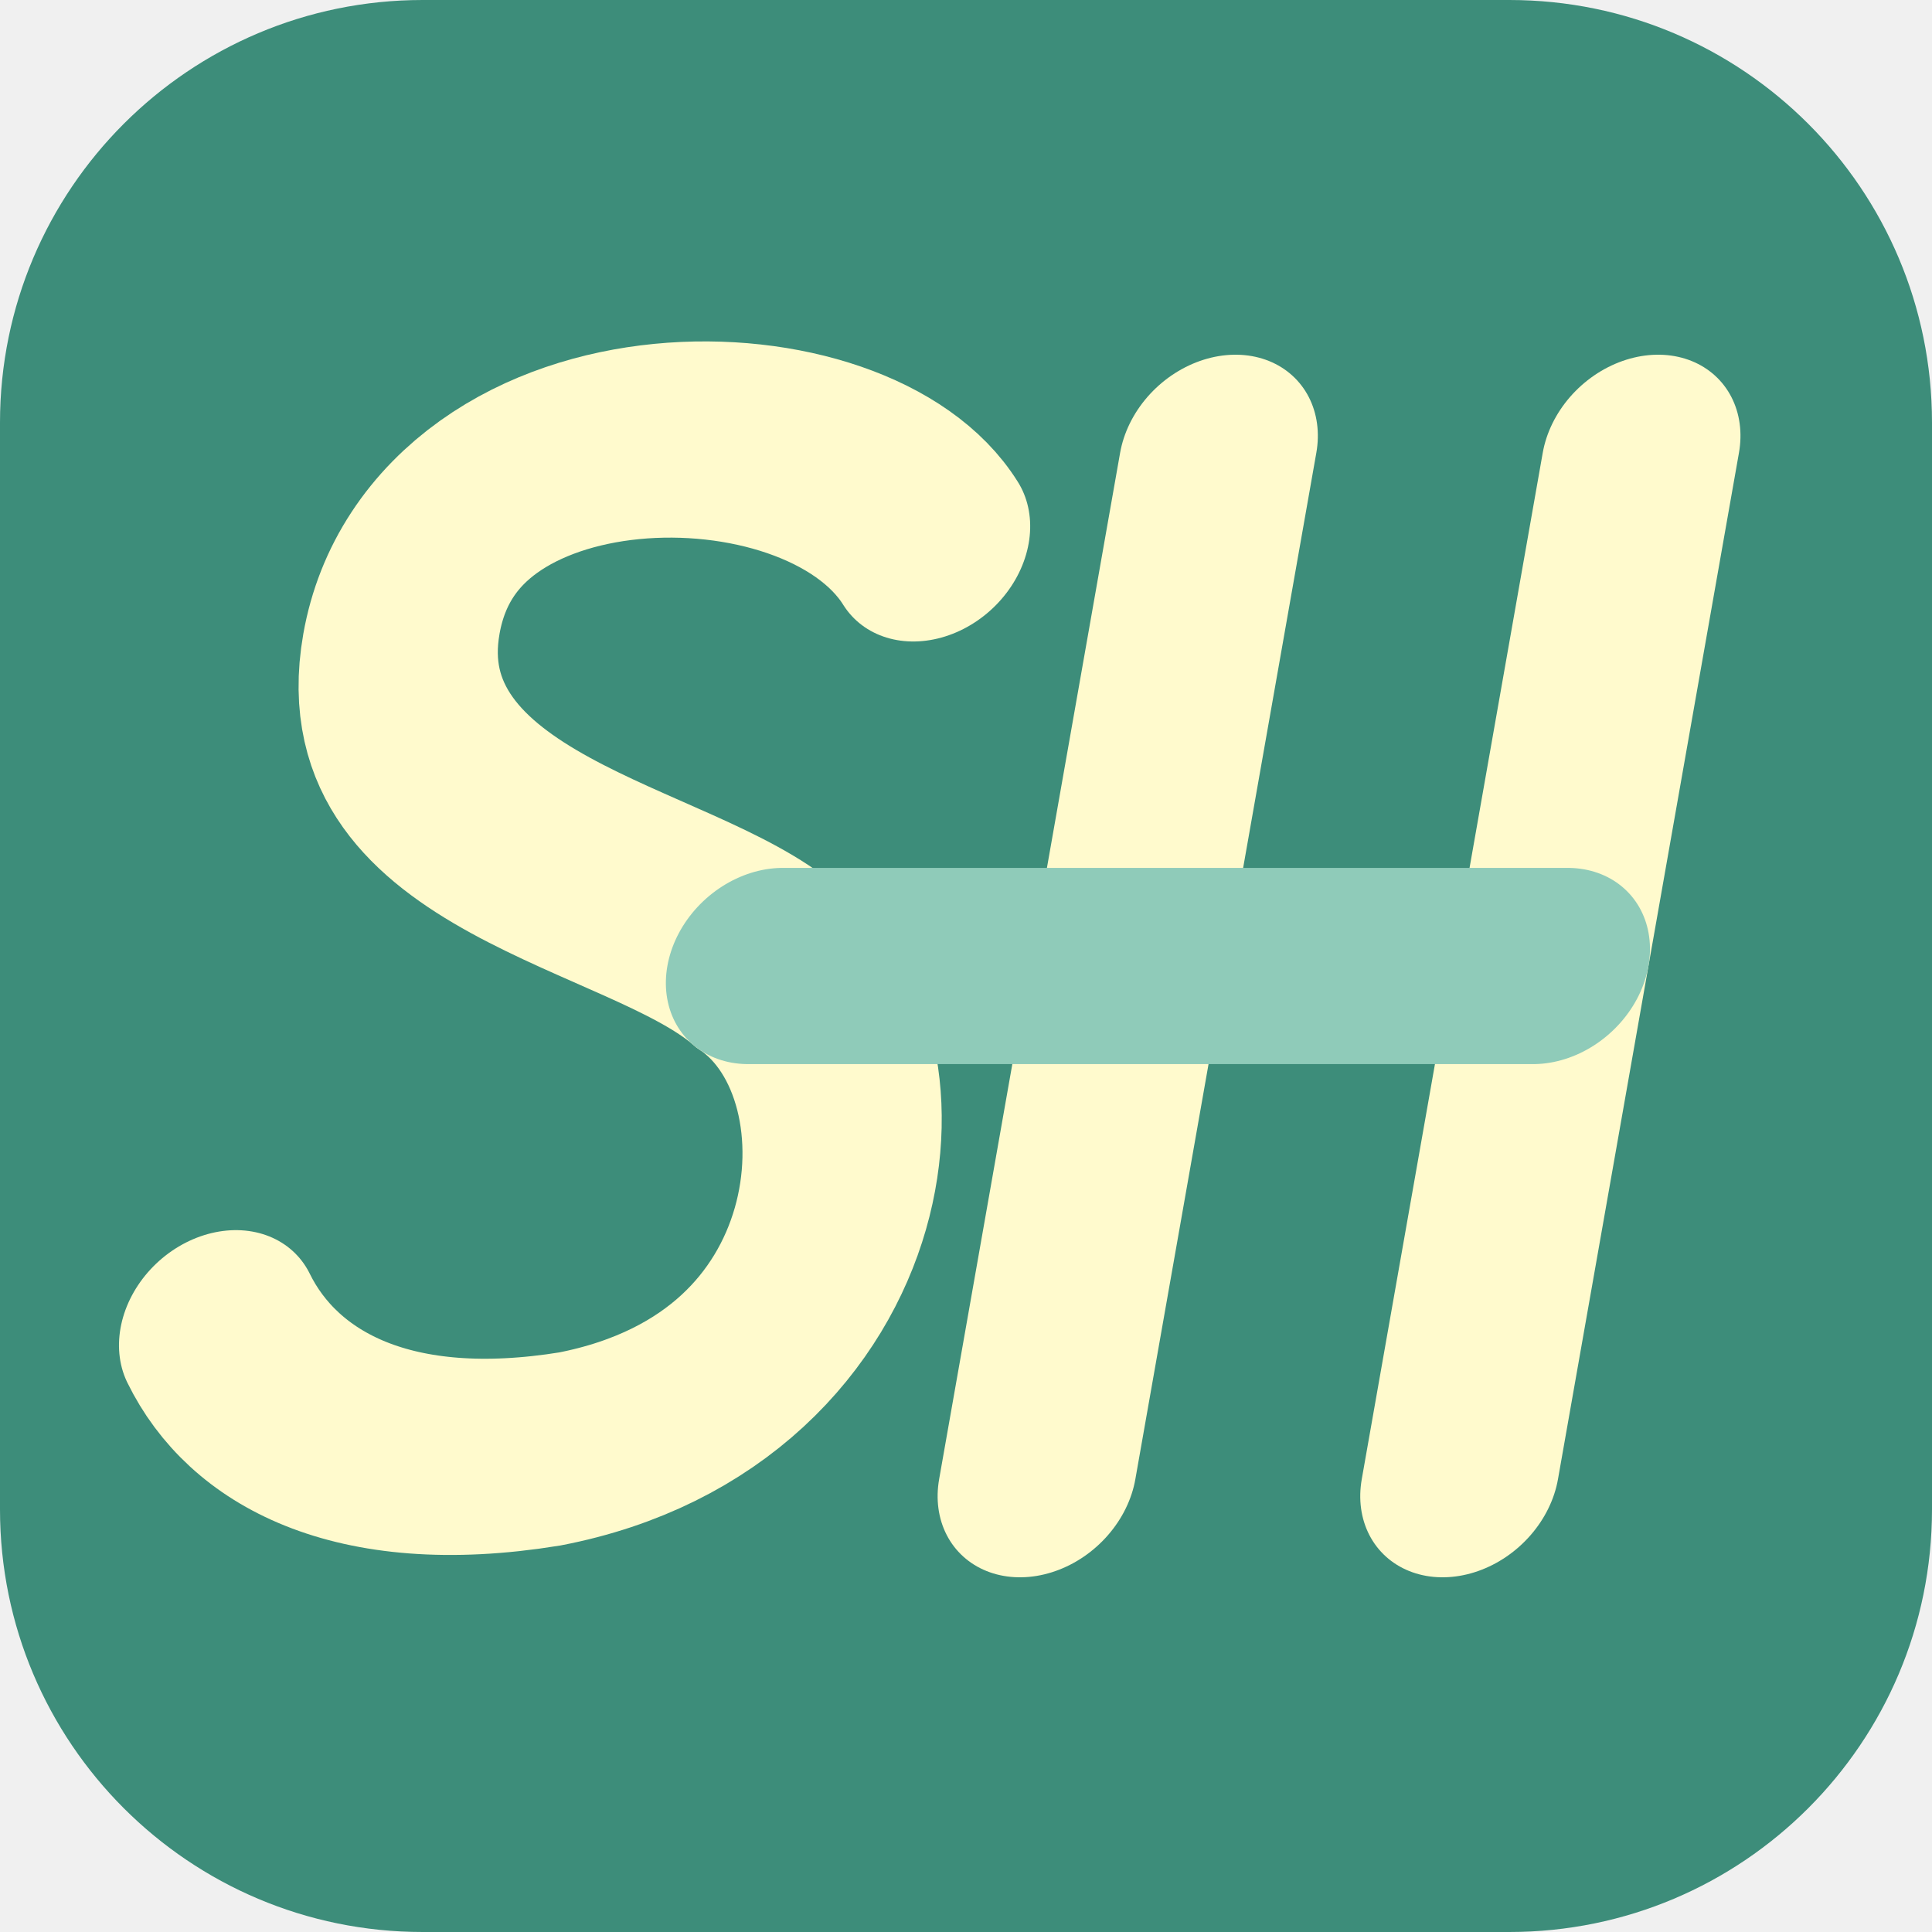
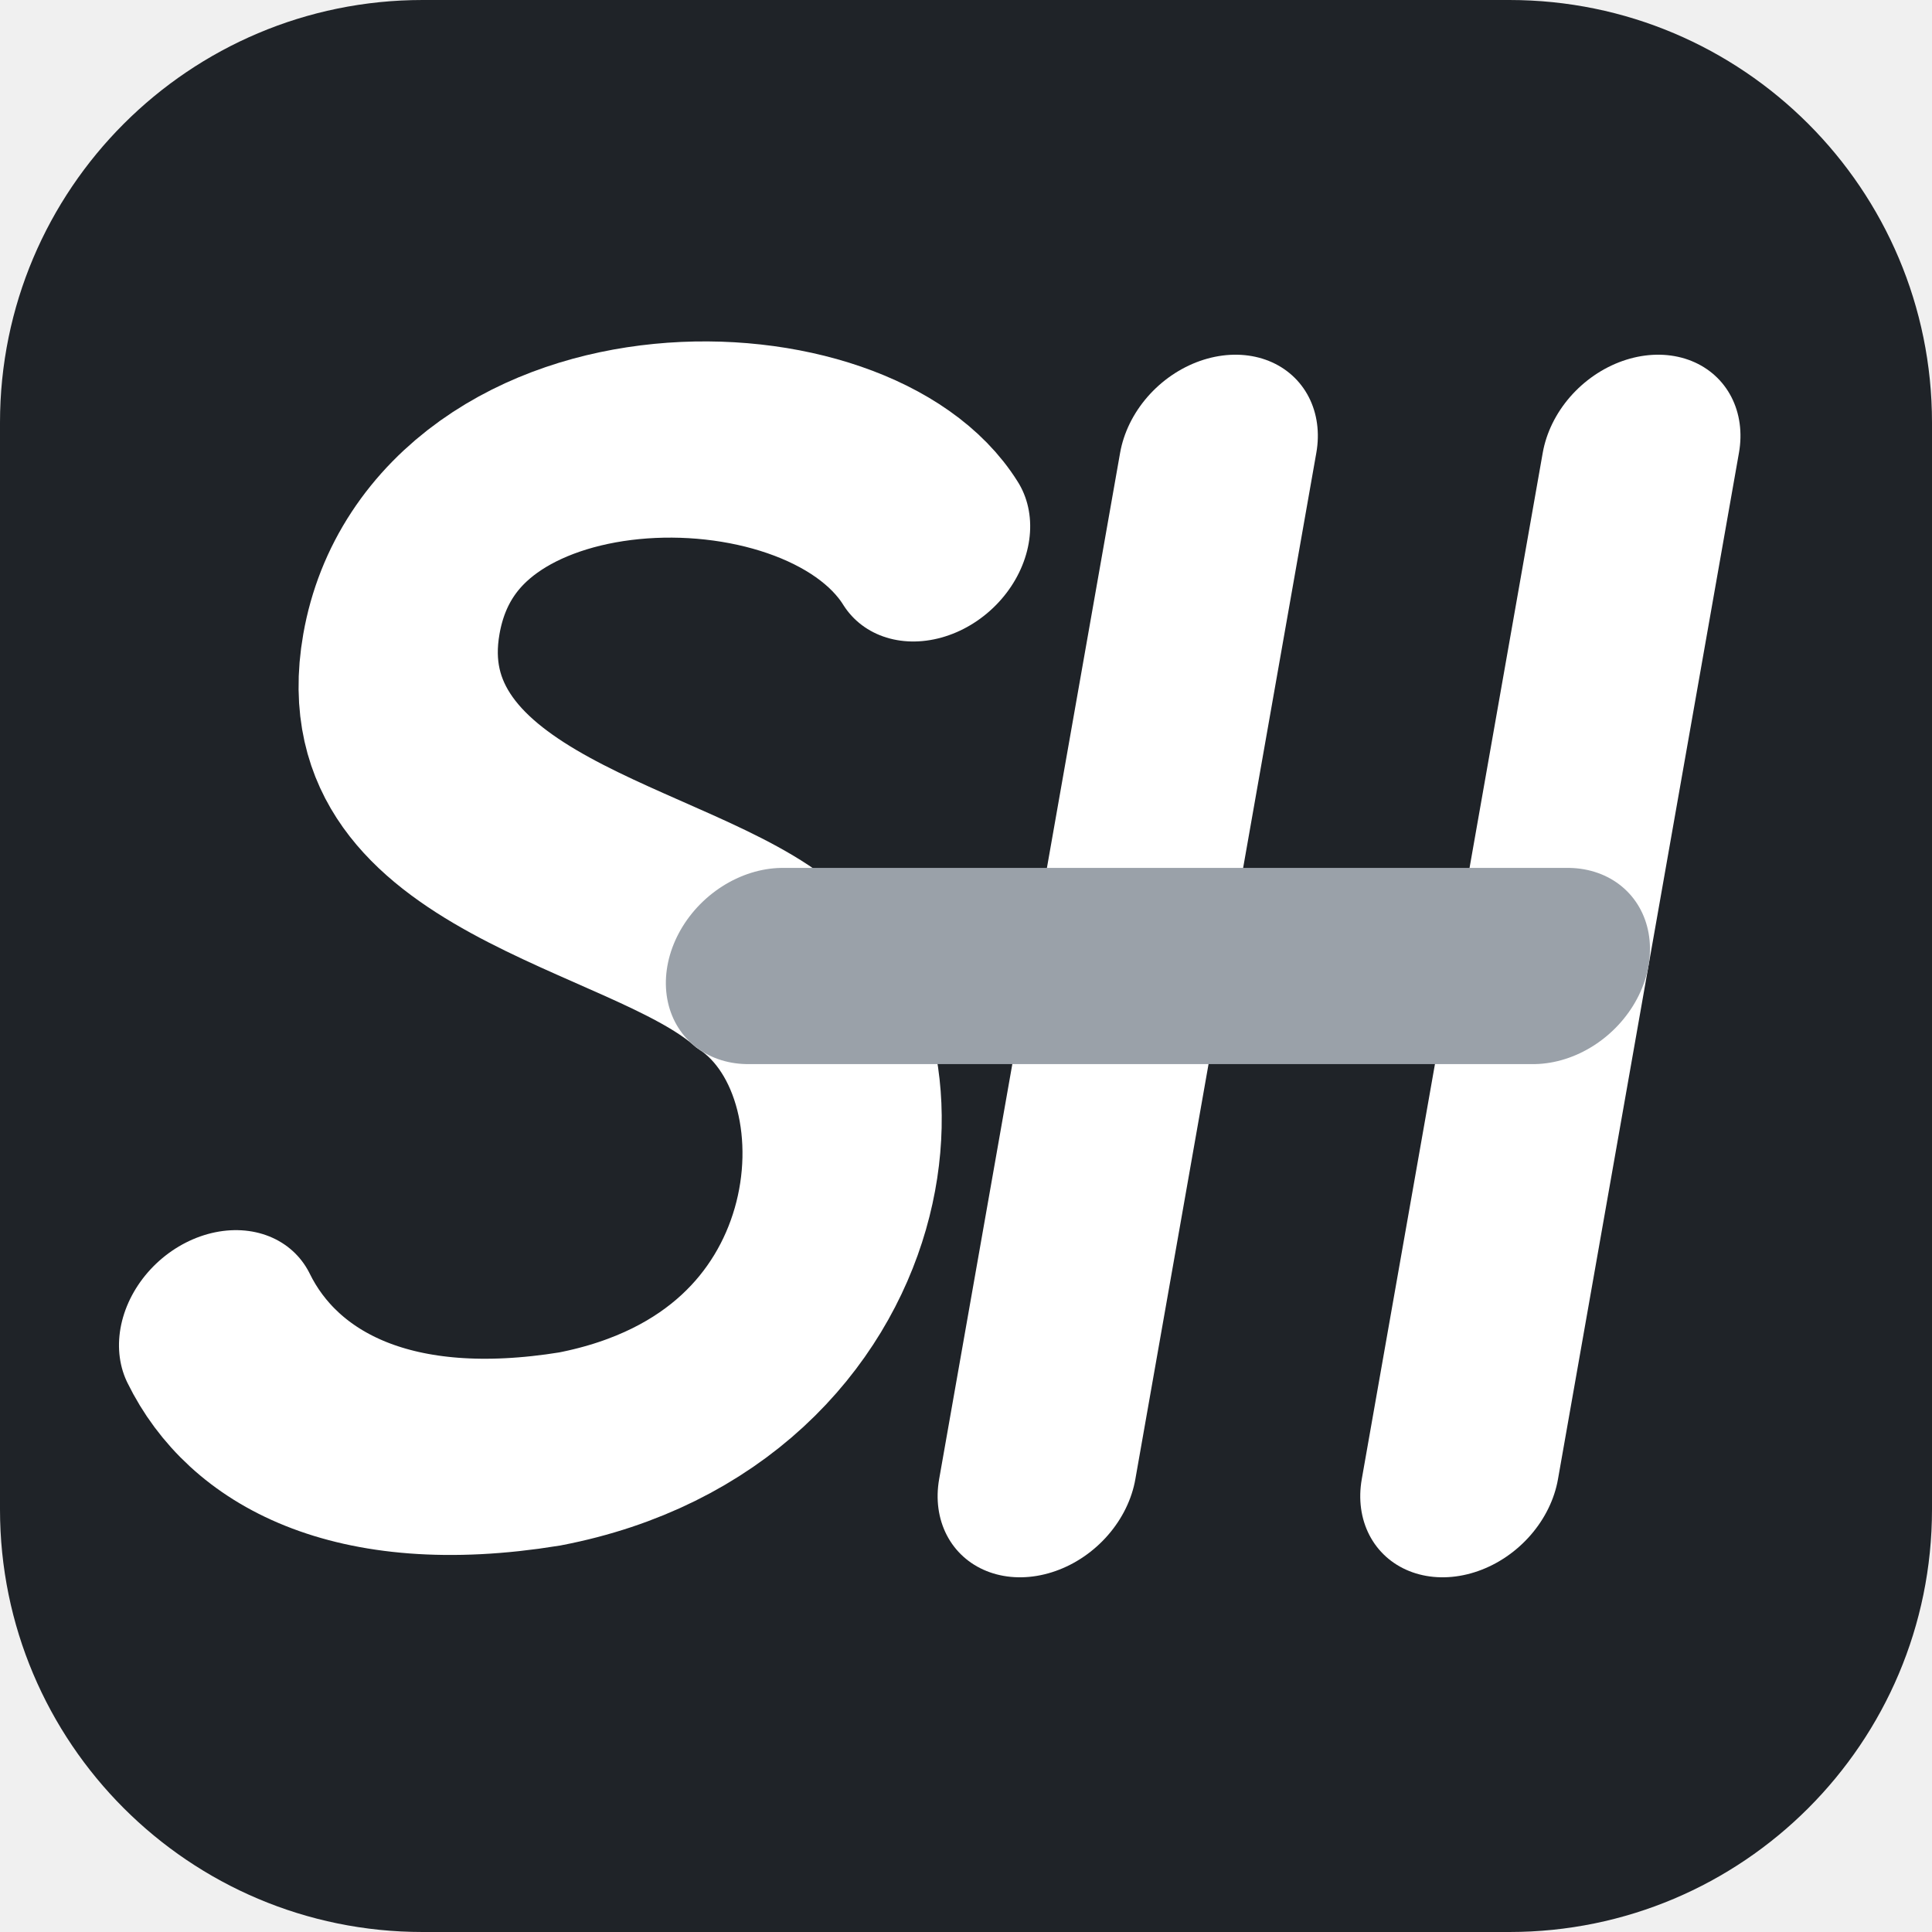
<svg xmlns="http://www.w3.org/2000/svg" viewBox="0 0 64 64">
-   <rect width="64" height="64" rx="14" fill="#3d8d7a" />
+   <rect width="64" height="64" rx="14" fill="#1f2328" />
  <g transform="skewX(-10) translate(5 0)" fill="none" stroke-linecap="round" stroke-width="6.5">
-     <path d="M29 18C25 13 12 13 12 21C12 28 22 29 26 32C31 35 32 46 22 48C16 49 12 47 10 44" stroke="#fffacd" />
-     <path d="M38 15V49M52 15V49" stroke="#fffacd" />
-     <path d="M26 32H52" stroke="#8fcbb9" />
+     <path d="M29 18C25 13 12 13 12 21C12 28 22 29 26 32C31 35 32 46 22 48C16 49 12 47 10 44" stroke="#ffffff" />
+     <path d="M38 15V49M52 15V49" stroke="#ffffff" />
+     <path d="M26 32H52" stroke="#9aa1a9" />
  </g>
</svg>
